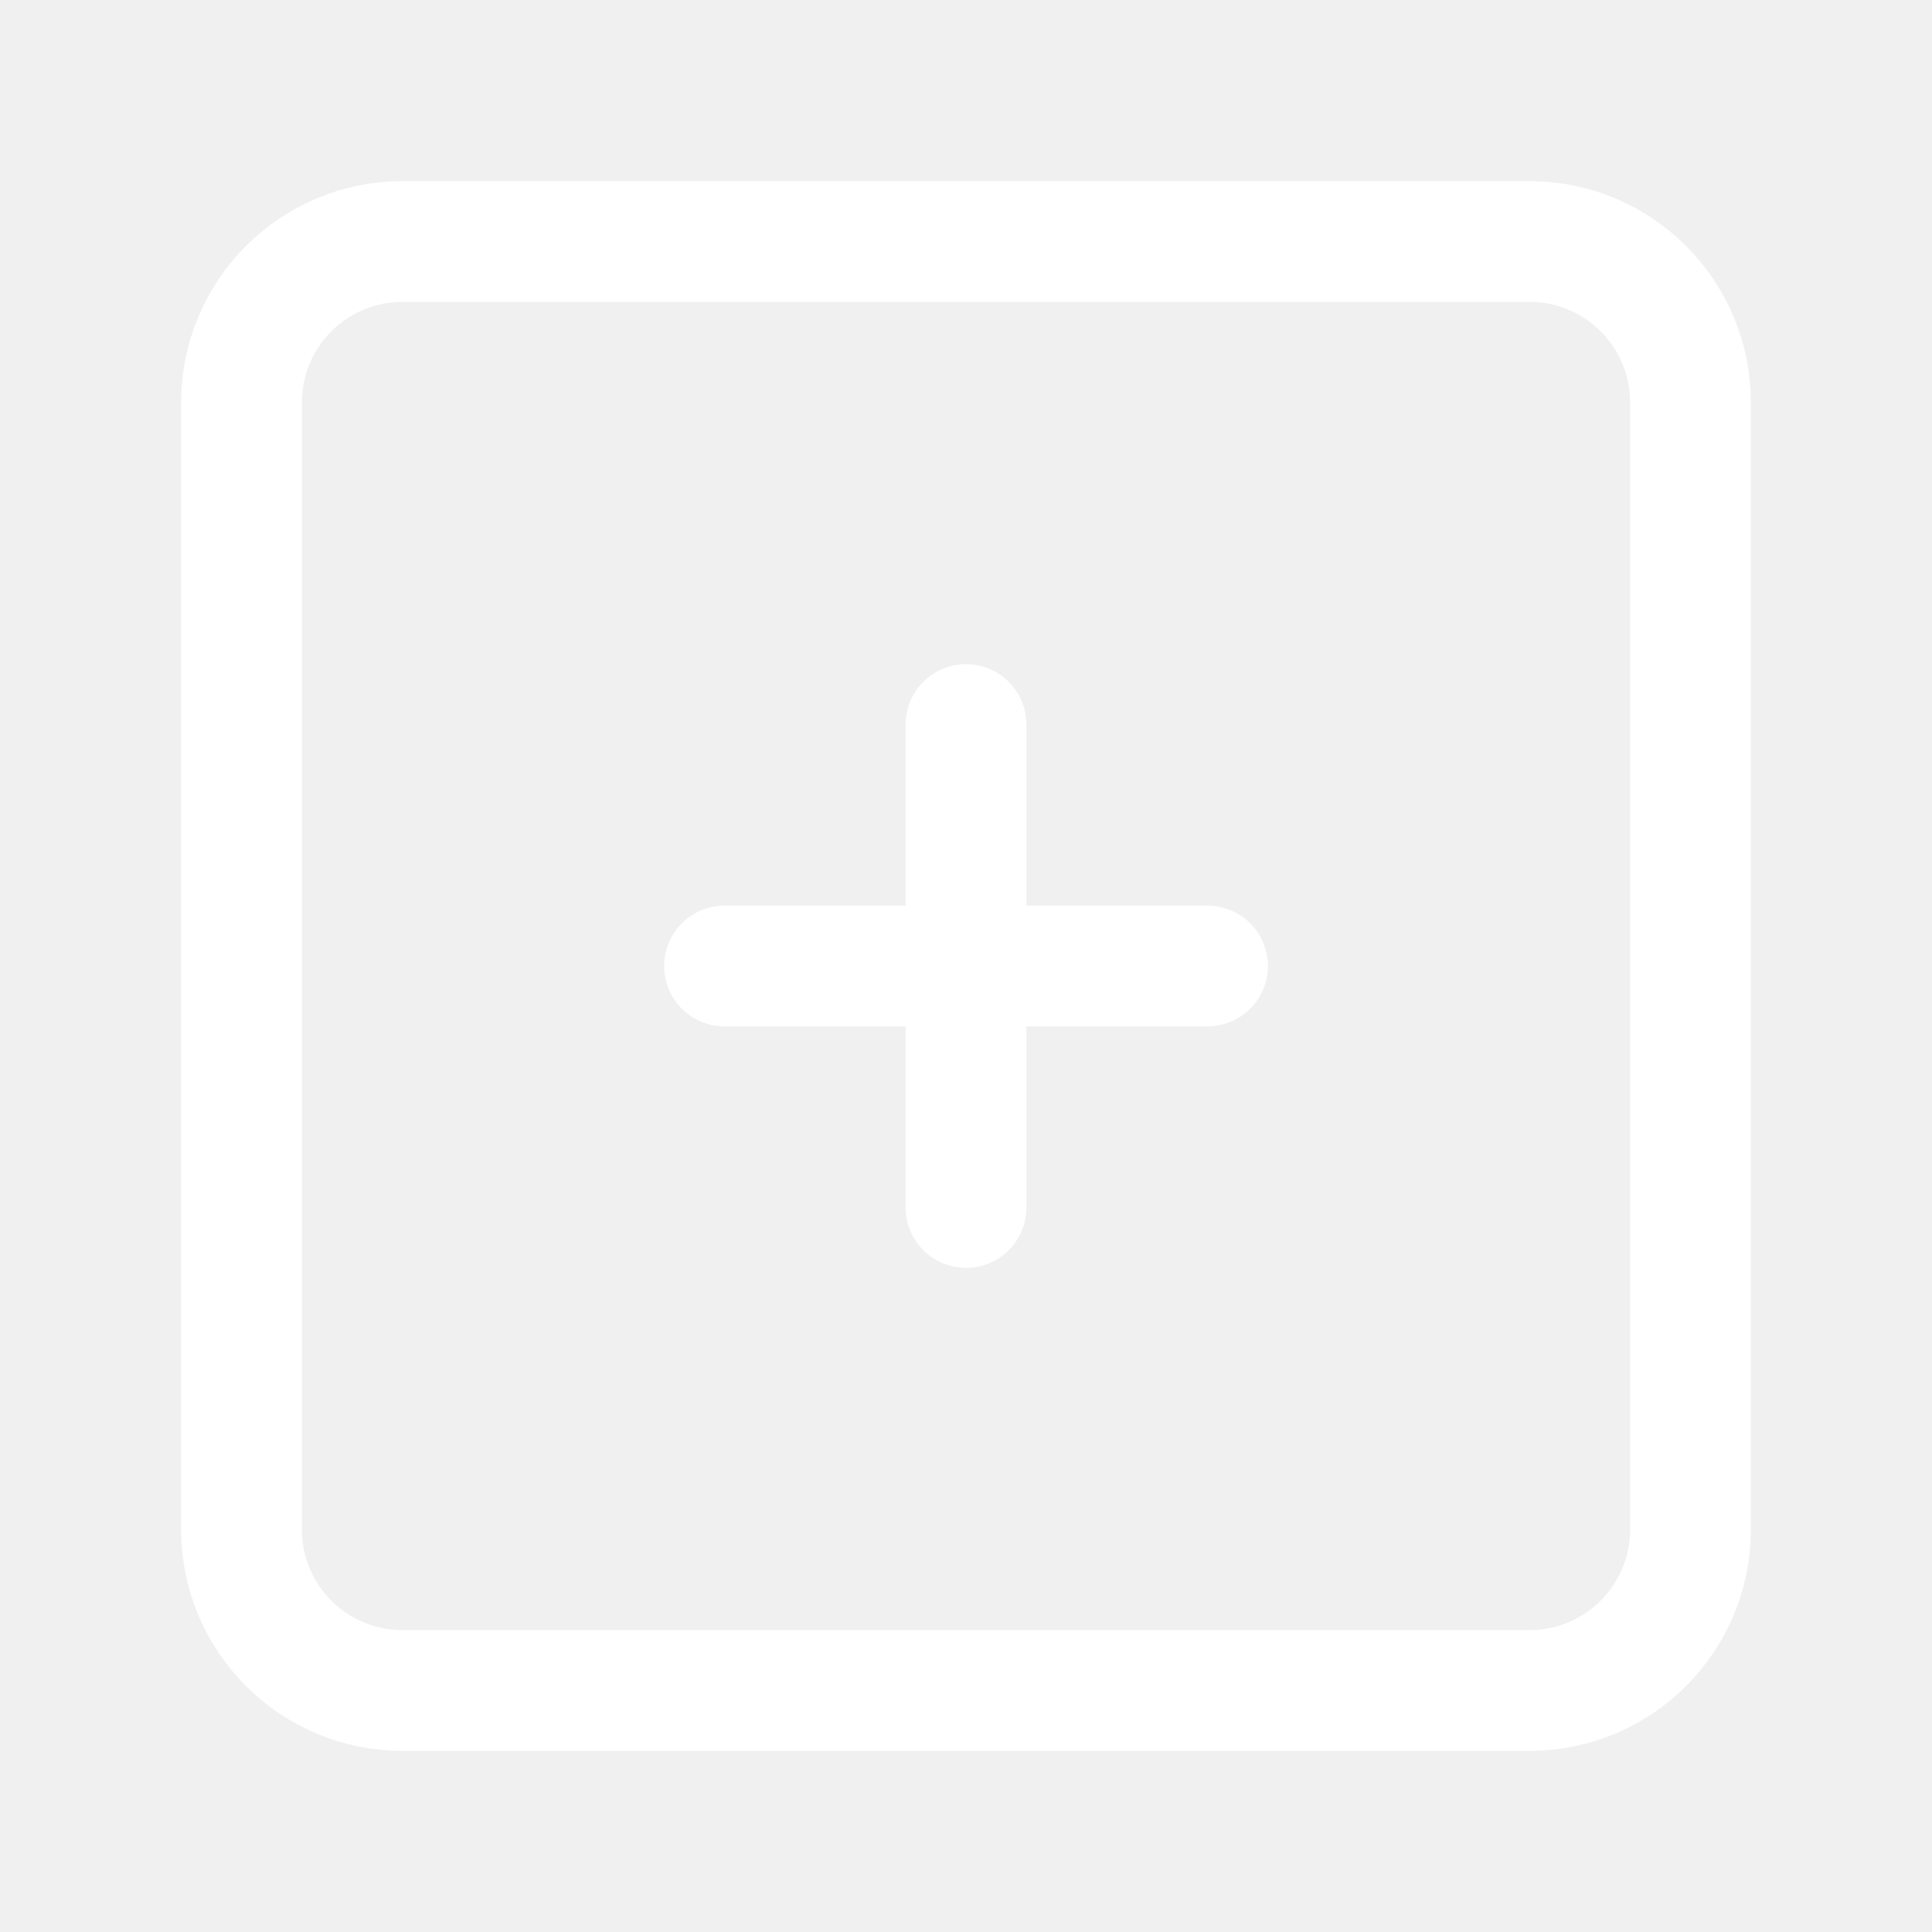
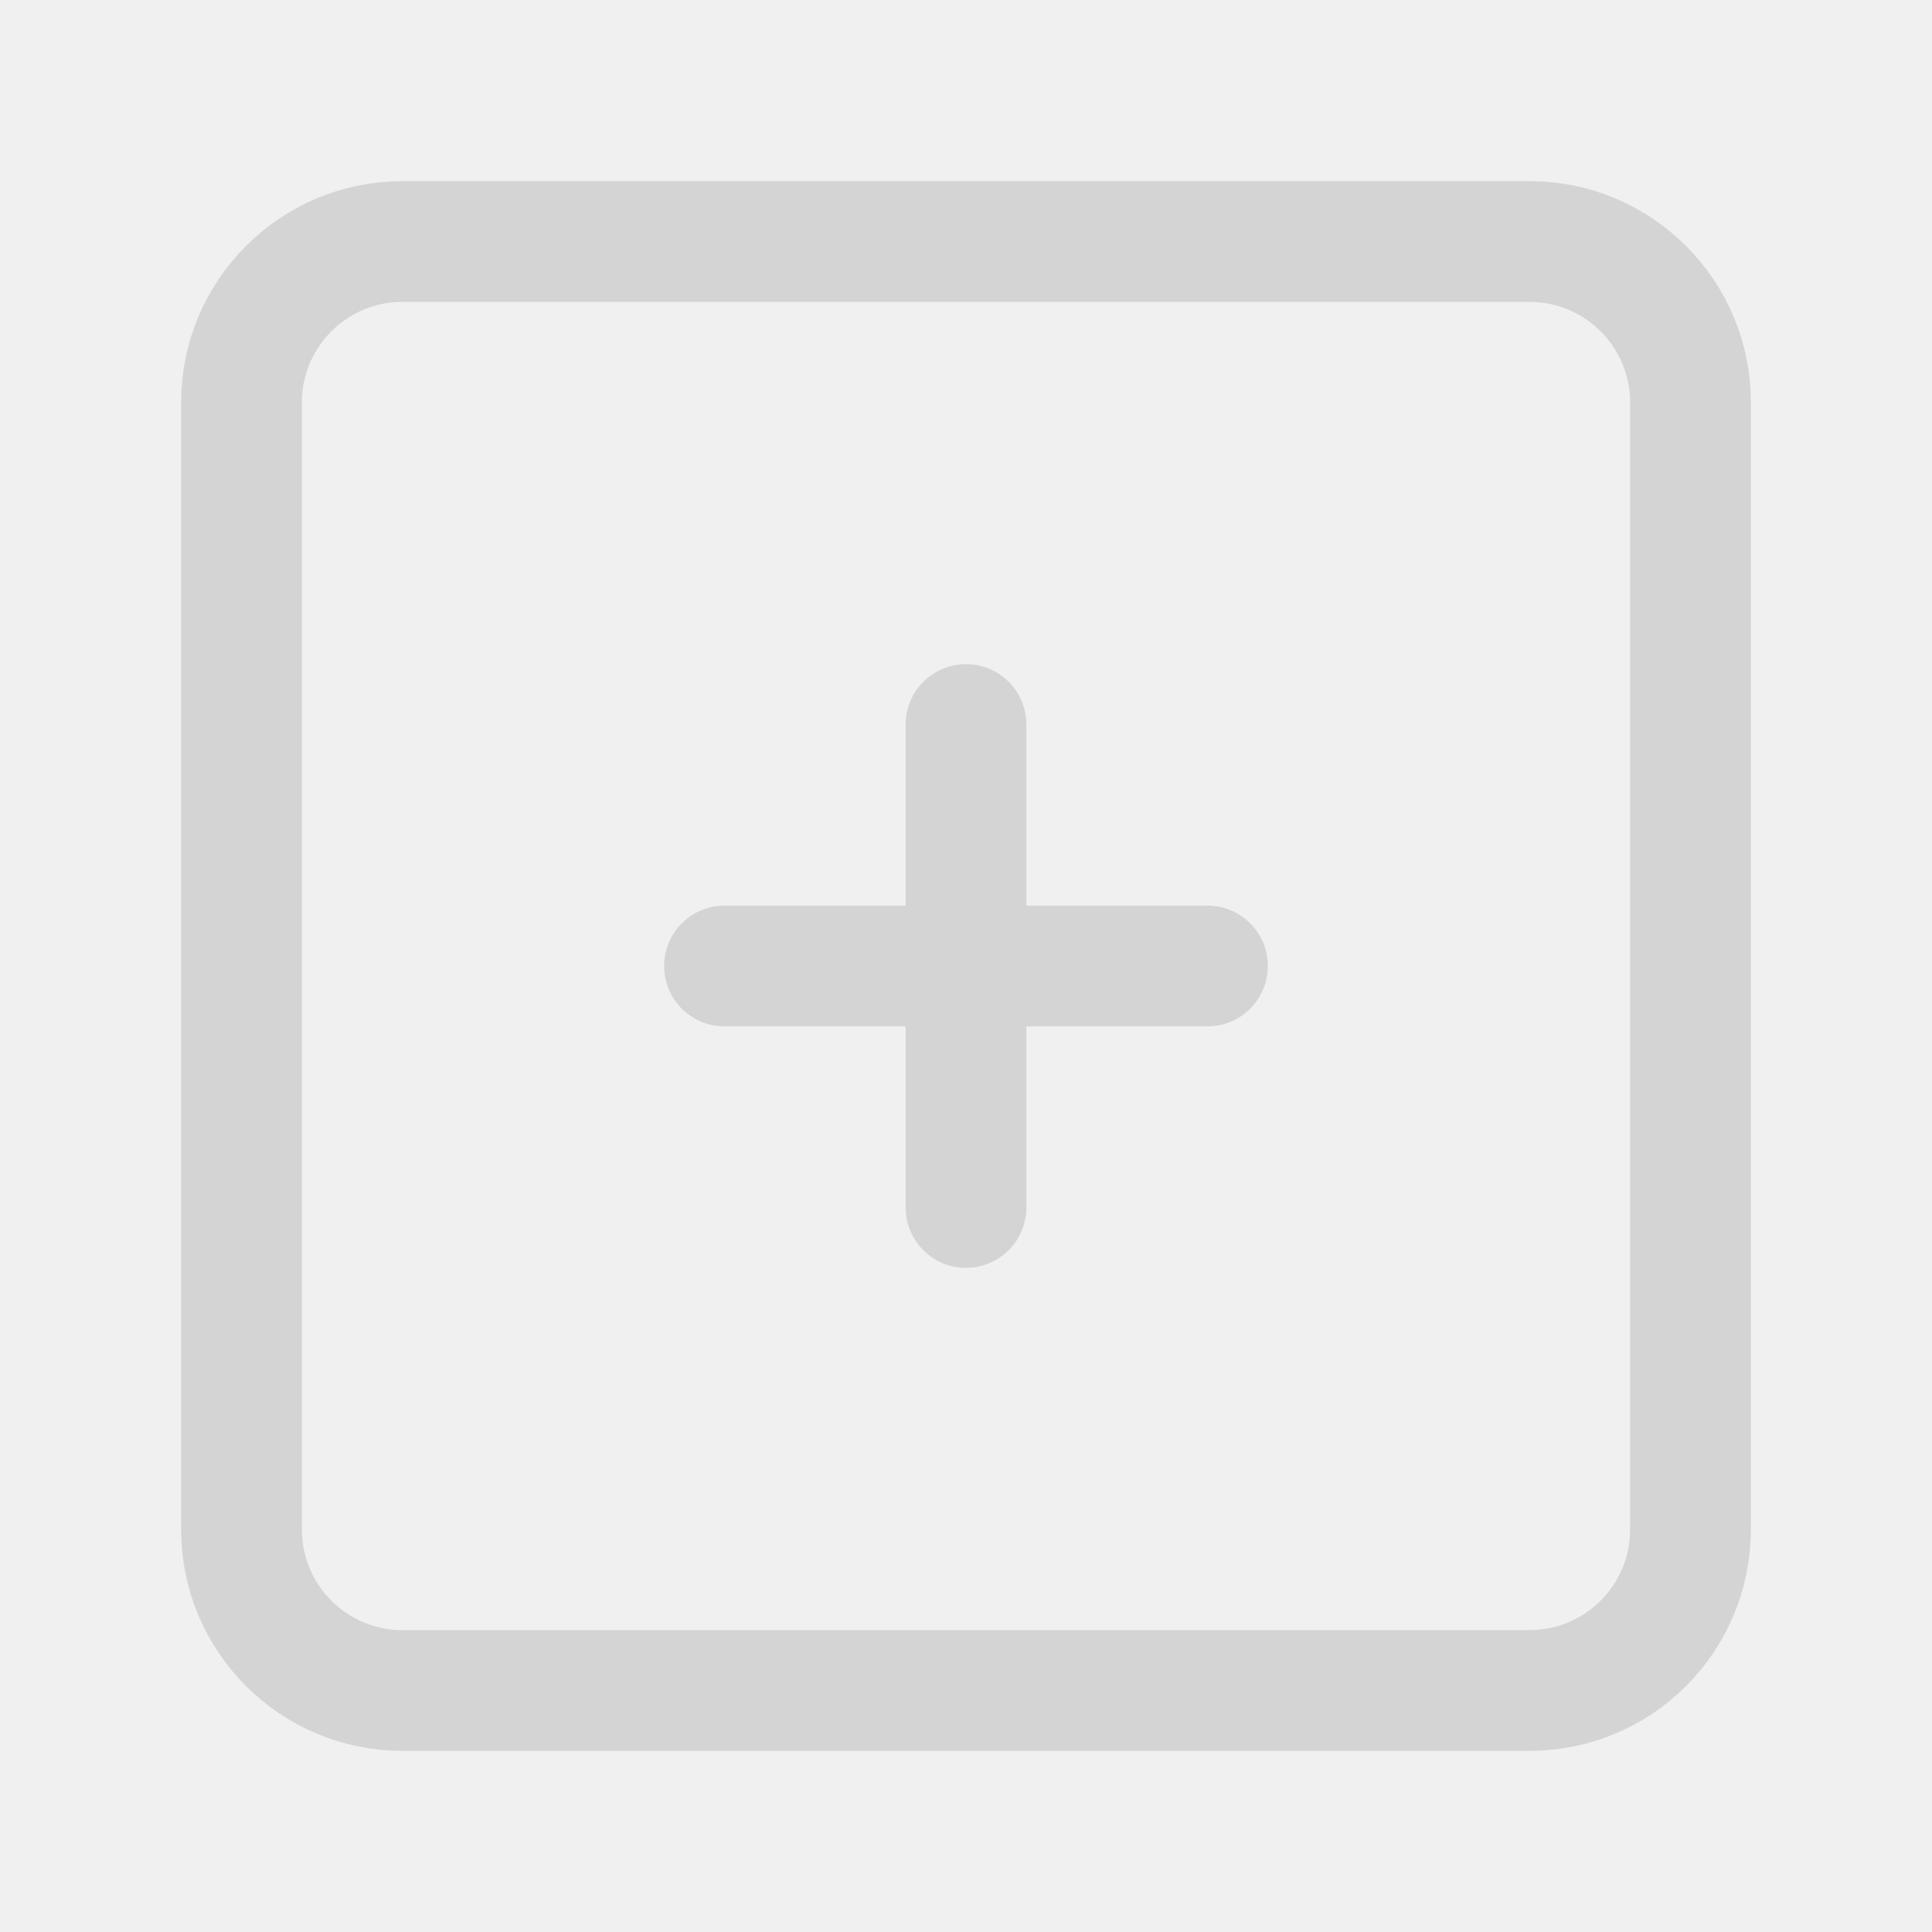
- <svg xmlns="http://www.w3.org/2000/svg" class="icon icon-tabler icon-tabler-square-plus" width="24" height="24" viewBox="0 0 24 24" stroke-width="1.5" stroke="#ffffff" fill="none" stroke-linecap="round" stroke-linejoin="round">
+ <svg xmlns="http://www.w3.org/2000/svg" class="icon icon-tabler icon-tabler-square-plus" width="24" height="24" viewBox="0 0 24 24" stroke-width="1.5" stroke="#D4D4D4" fill="none" stroke-linecap="round" stroke-linejoin="round">
  <path stroke="none" d="M0 0h24v24H0z" fill="none" />
  <path d="M3 3m0 2a2 2 0 0 1 2 -2h14a2 2 0 0 1 2 2v14a2 2 0 0 1 -2 2h-14a2 2 0 0 1 -2 -2z" />
  <path d="M9 12l6 0" />
  <path d="M12 9l0 6" />
</svg>
